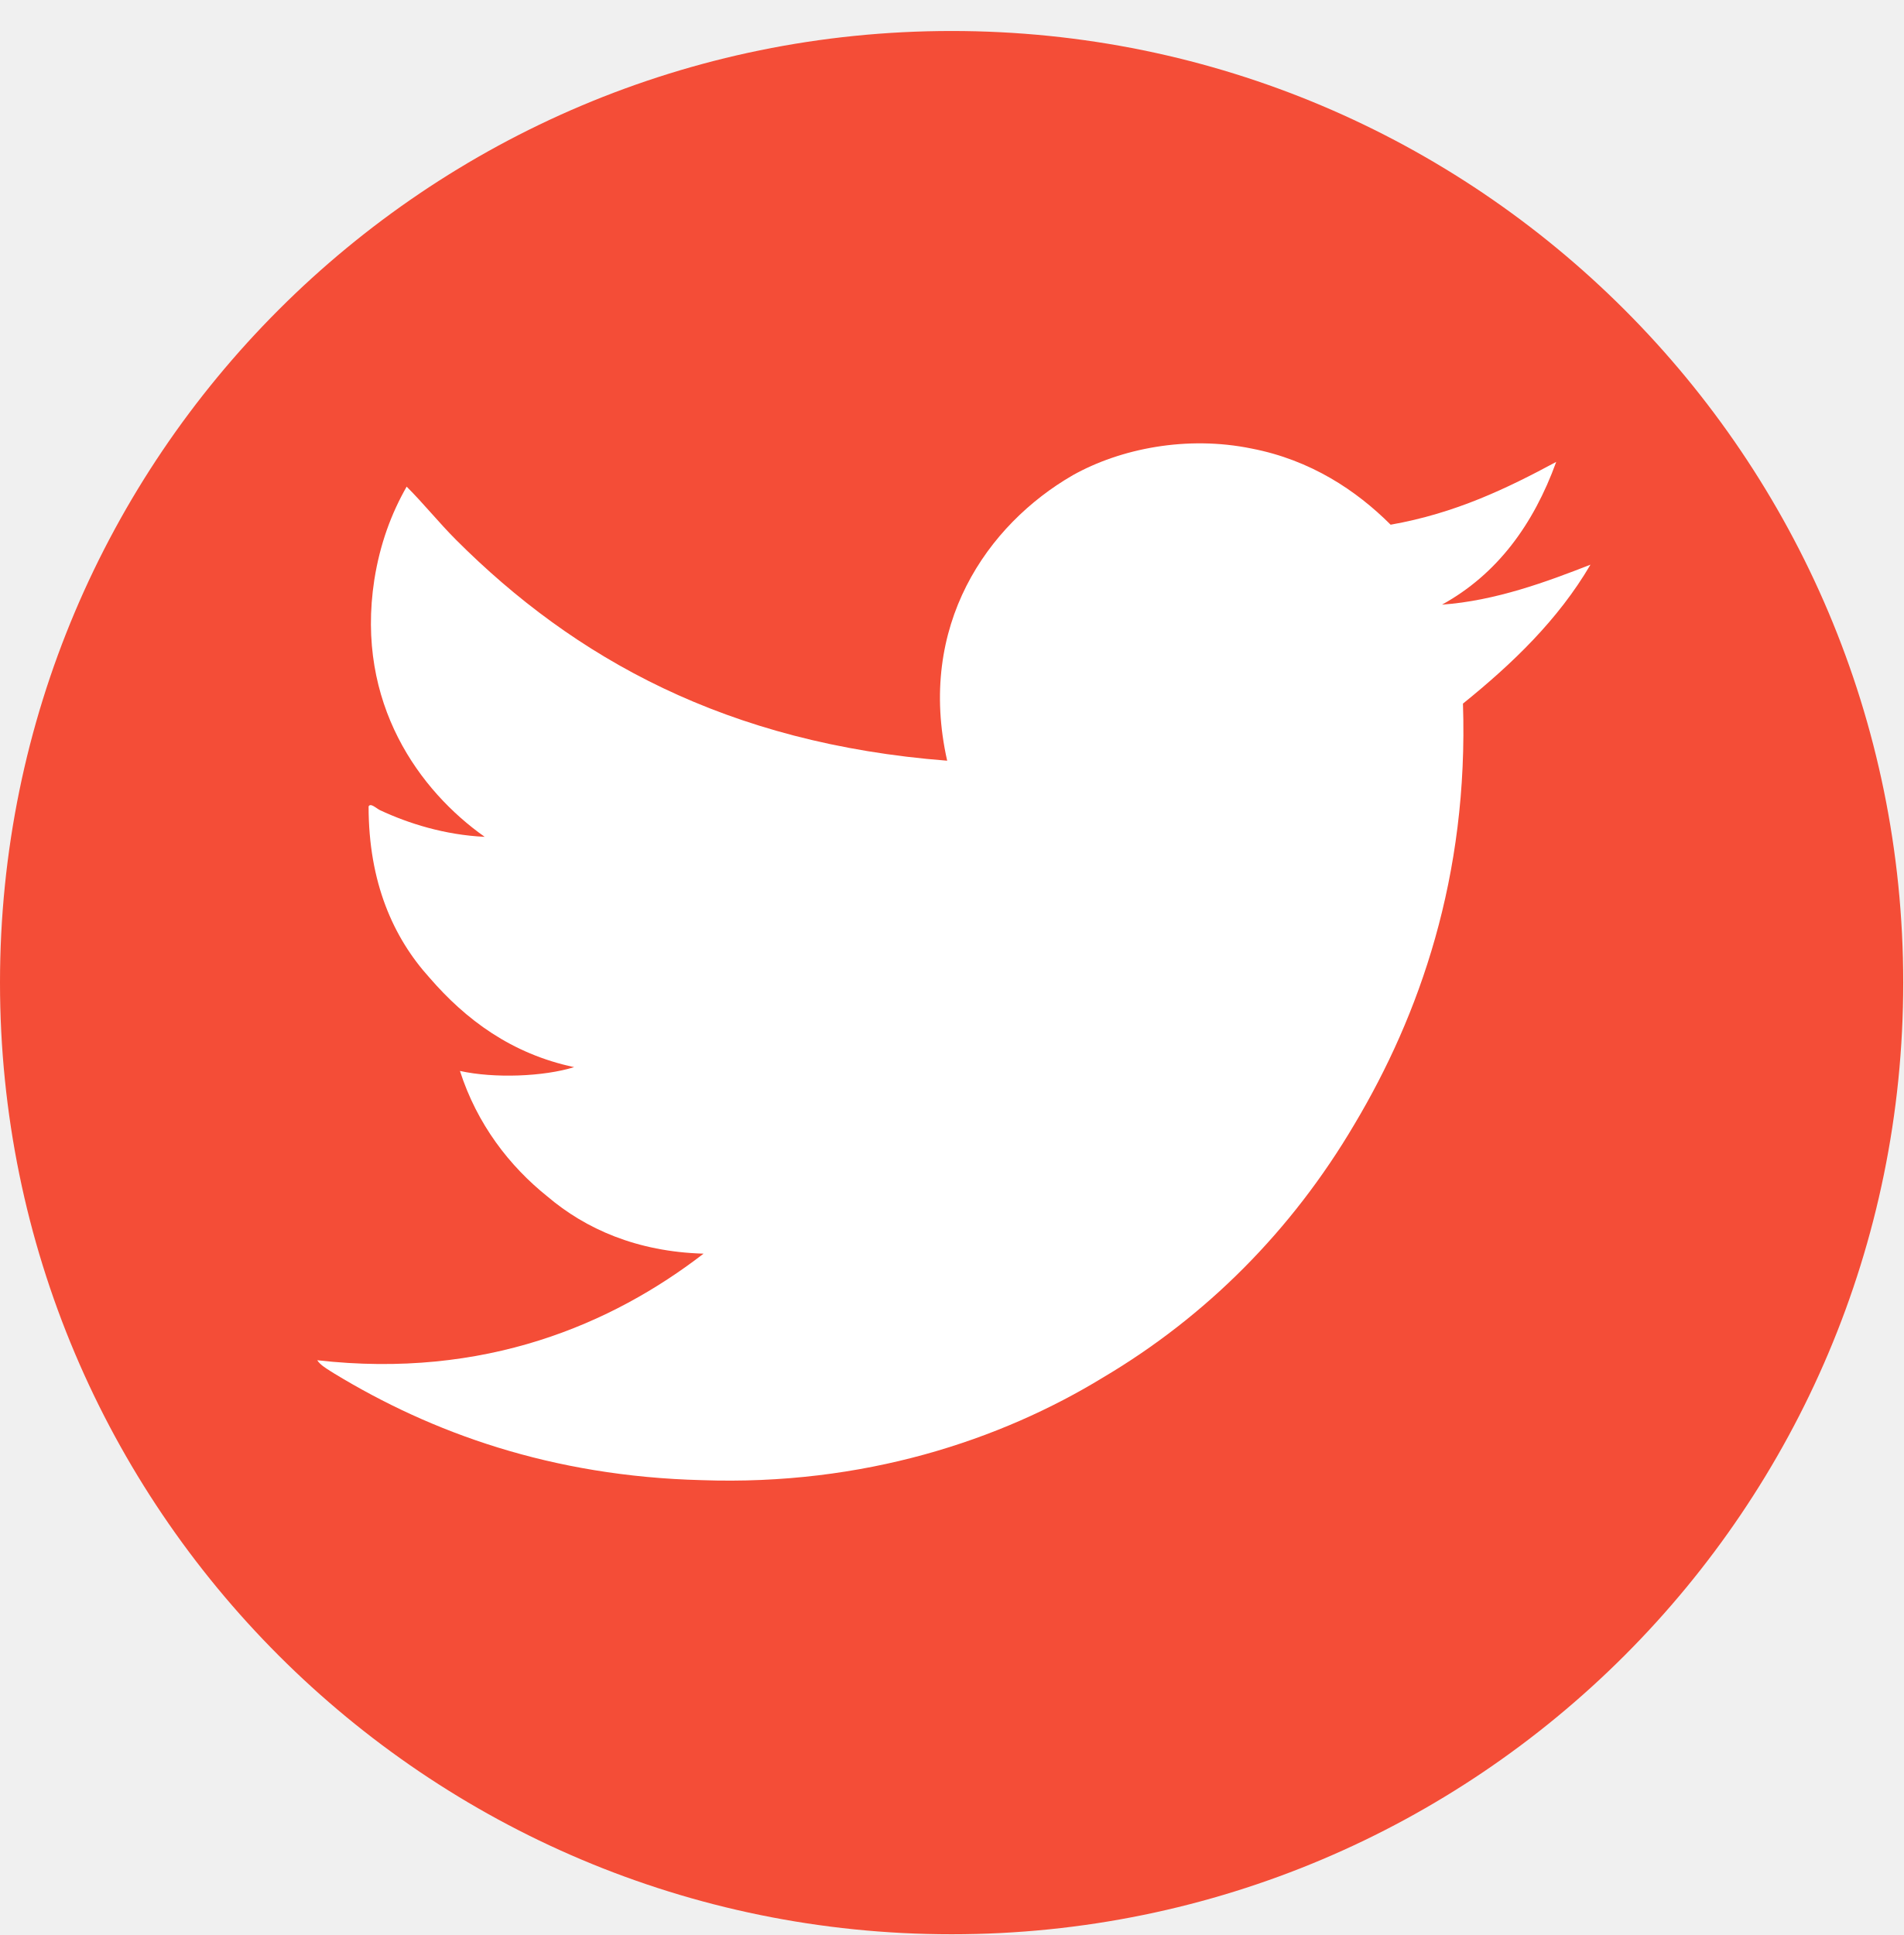
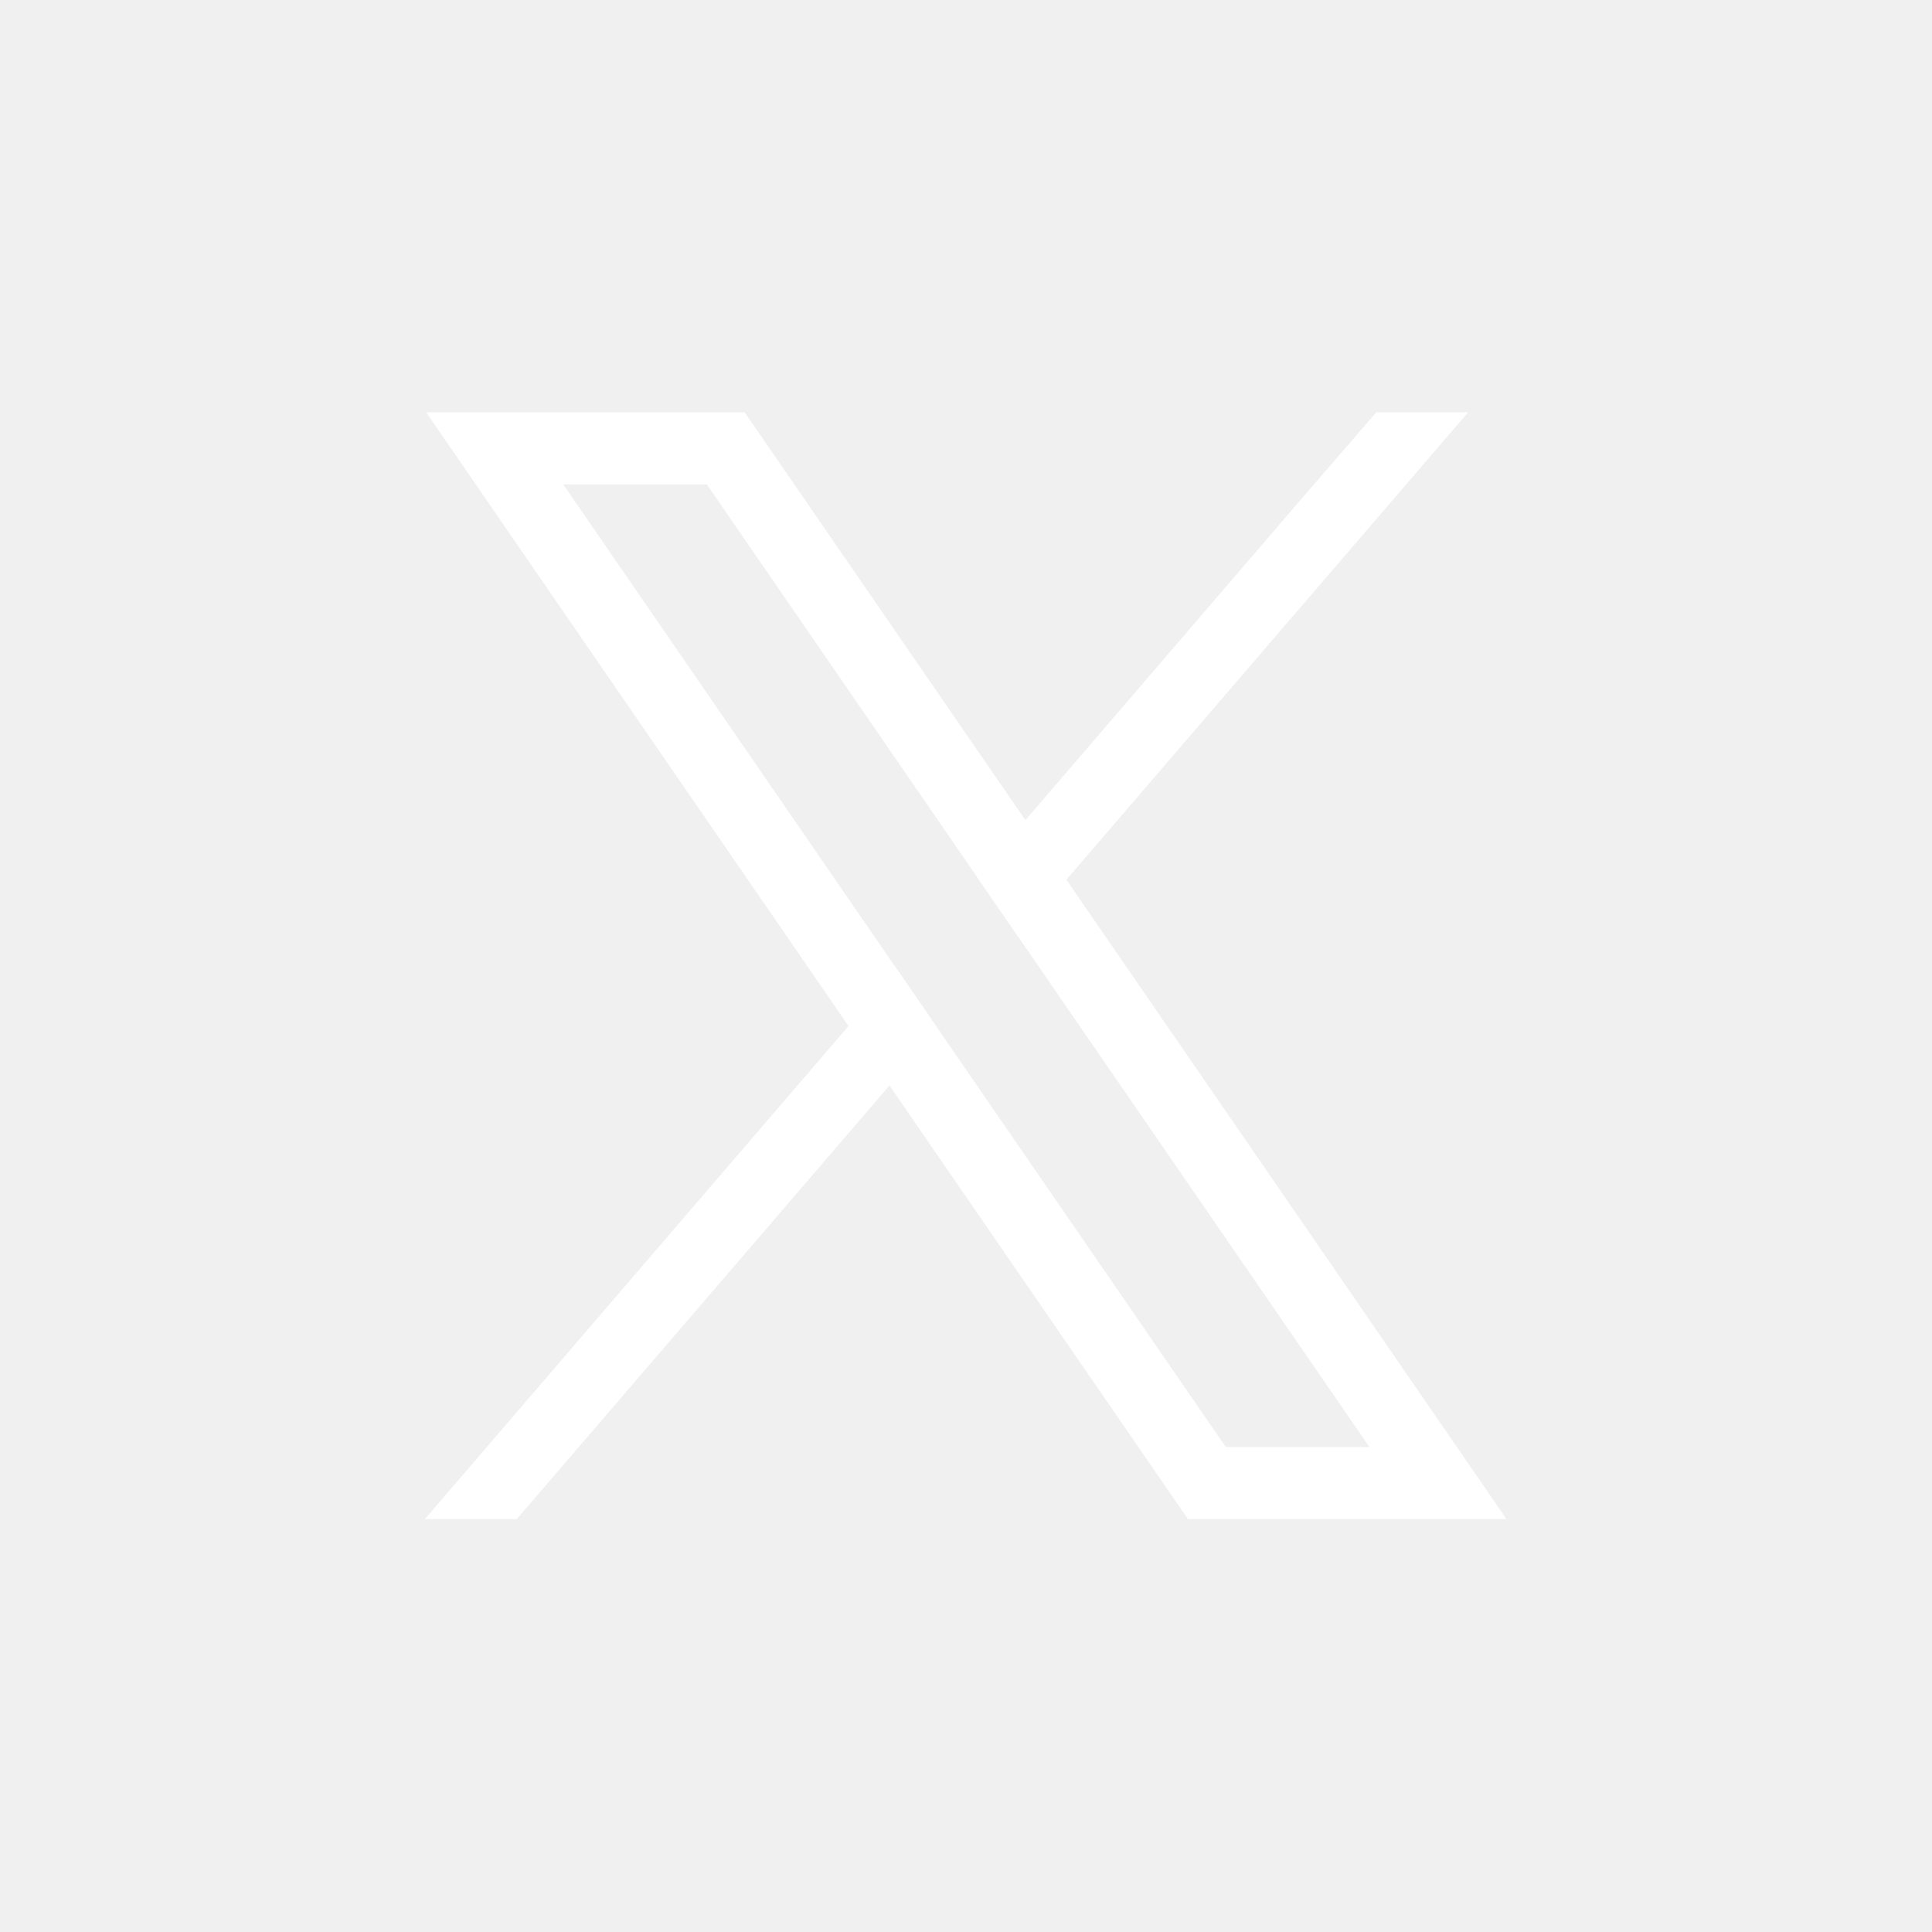
- <svg xmlns="http://www.w3.org/2000/svg" width="60" height="61" viewBox="0 0 60 61" fill="none">
-   <circle cx="30" cy="30.977" r="30" fill="#F44D37" />
-   <path d="M42.7 35.441C44.74 32.021 46.3 27.641 46.12 22.181C47.68 20.921 49.12 19.541 50.14 17.801C48.76 18.341 47.14 18.941 45.46 19.061C47.2 18.101 48.34 16.541 49.06 14.561C47.5 15.401 45.88 16.181 43.84 16.541C42.76 15.461 41.32 14.501 39.46 14.141C37.42 13.721 35.32 14.141 33.82 14.981C31.12 16.541 28.9 19.721 29.86 23.981C22.9 23.441 18.1 20.741 14.38 17.021C14.11 16.751 13.855 16.466 13.6 16.181C13.345 15.896 13.09 15.611 12.82 15.341C12.34 16.181 11.98 17.141 11.8 18.281C11.2 22.181 13.24 24.941 15.28 26.381C14.02 26.321 12.88 25.961 11.98 25.541C11.948 25.525 11.912 25.501 11.875 25.476C11.773 25.407 11.664 25.333 11.62 25.421C11.62 27.821 12.4 29.561 13.54 30.821C14.68 32.141 16.12 33.221 18.1 33.641C17.14 33.941 15.58 34.001 14.5 33.761C15.04 35.441 16.06 36.761 17.26 37.721C18.46 38.741 20.08 39.461 22.18 39.521C19.3 41.741 15.28 43.481 10 42.881C10.094 43.022 10.261 43.126 10.416 43.223C10.459 43.249 10.501 43.275 10.54 43.301C13.6 45.161 17.38 46.541 22.12 46.661C27.22 46.841 31.54 45.401 34.78 43.421C38.02 41.501 40.72 38.801 42.7 35.441Z" fill="white" />
+ <svg xmlns="http://www.w3.org/2000/svg" id="Layer_1" viewBox="0 0 2122 2122">
+   <path d="m1569.29,1544.46l-398.04-578.26-45-65.4-284.72-413.65-23.6-34.28h-349.87l85.33,124,378.58,550.06,45,65.33,304.18,441.96,23.6,34.25h349.87l-85.33-124Zm-222.96,44.86l-316.02-459.15-45-65.36-366.7-532.79h157.74l296.56,430.88,45,65.36,386.17,561.06h-157.74Z" fill="#fff" />
+   <polygon points="985.32 1064.8 1030.32 1130.16 976.97 1192.25 567.64 1668.45 466.7 1668.45 931.97 1126.92 985.32 1064.8" fill="#fff" />
+   <polygon points="1612.5 452.87 1171.26 966.2 1117.91 1028.25 1072.91 962.89 1126.26 900.8 1425.15 552.91 1511.56 452.87 1612.5 452.87" fill="#fff" />
</svg>
